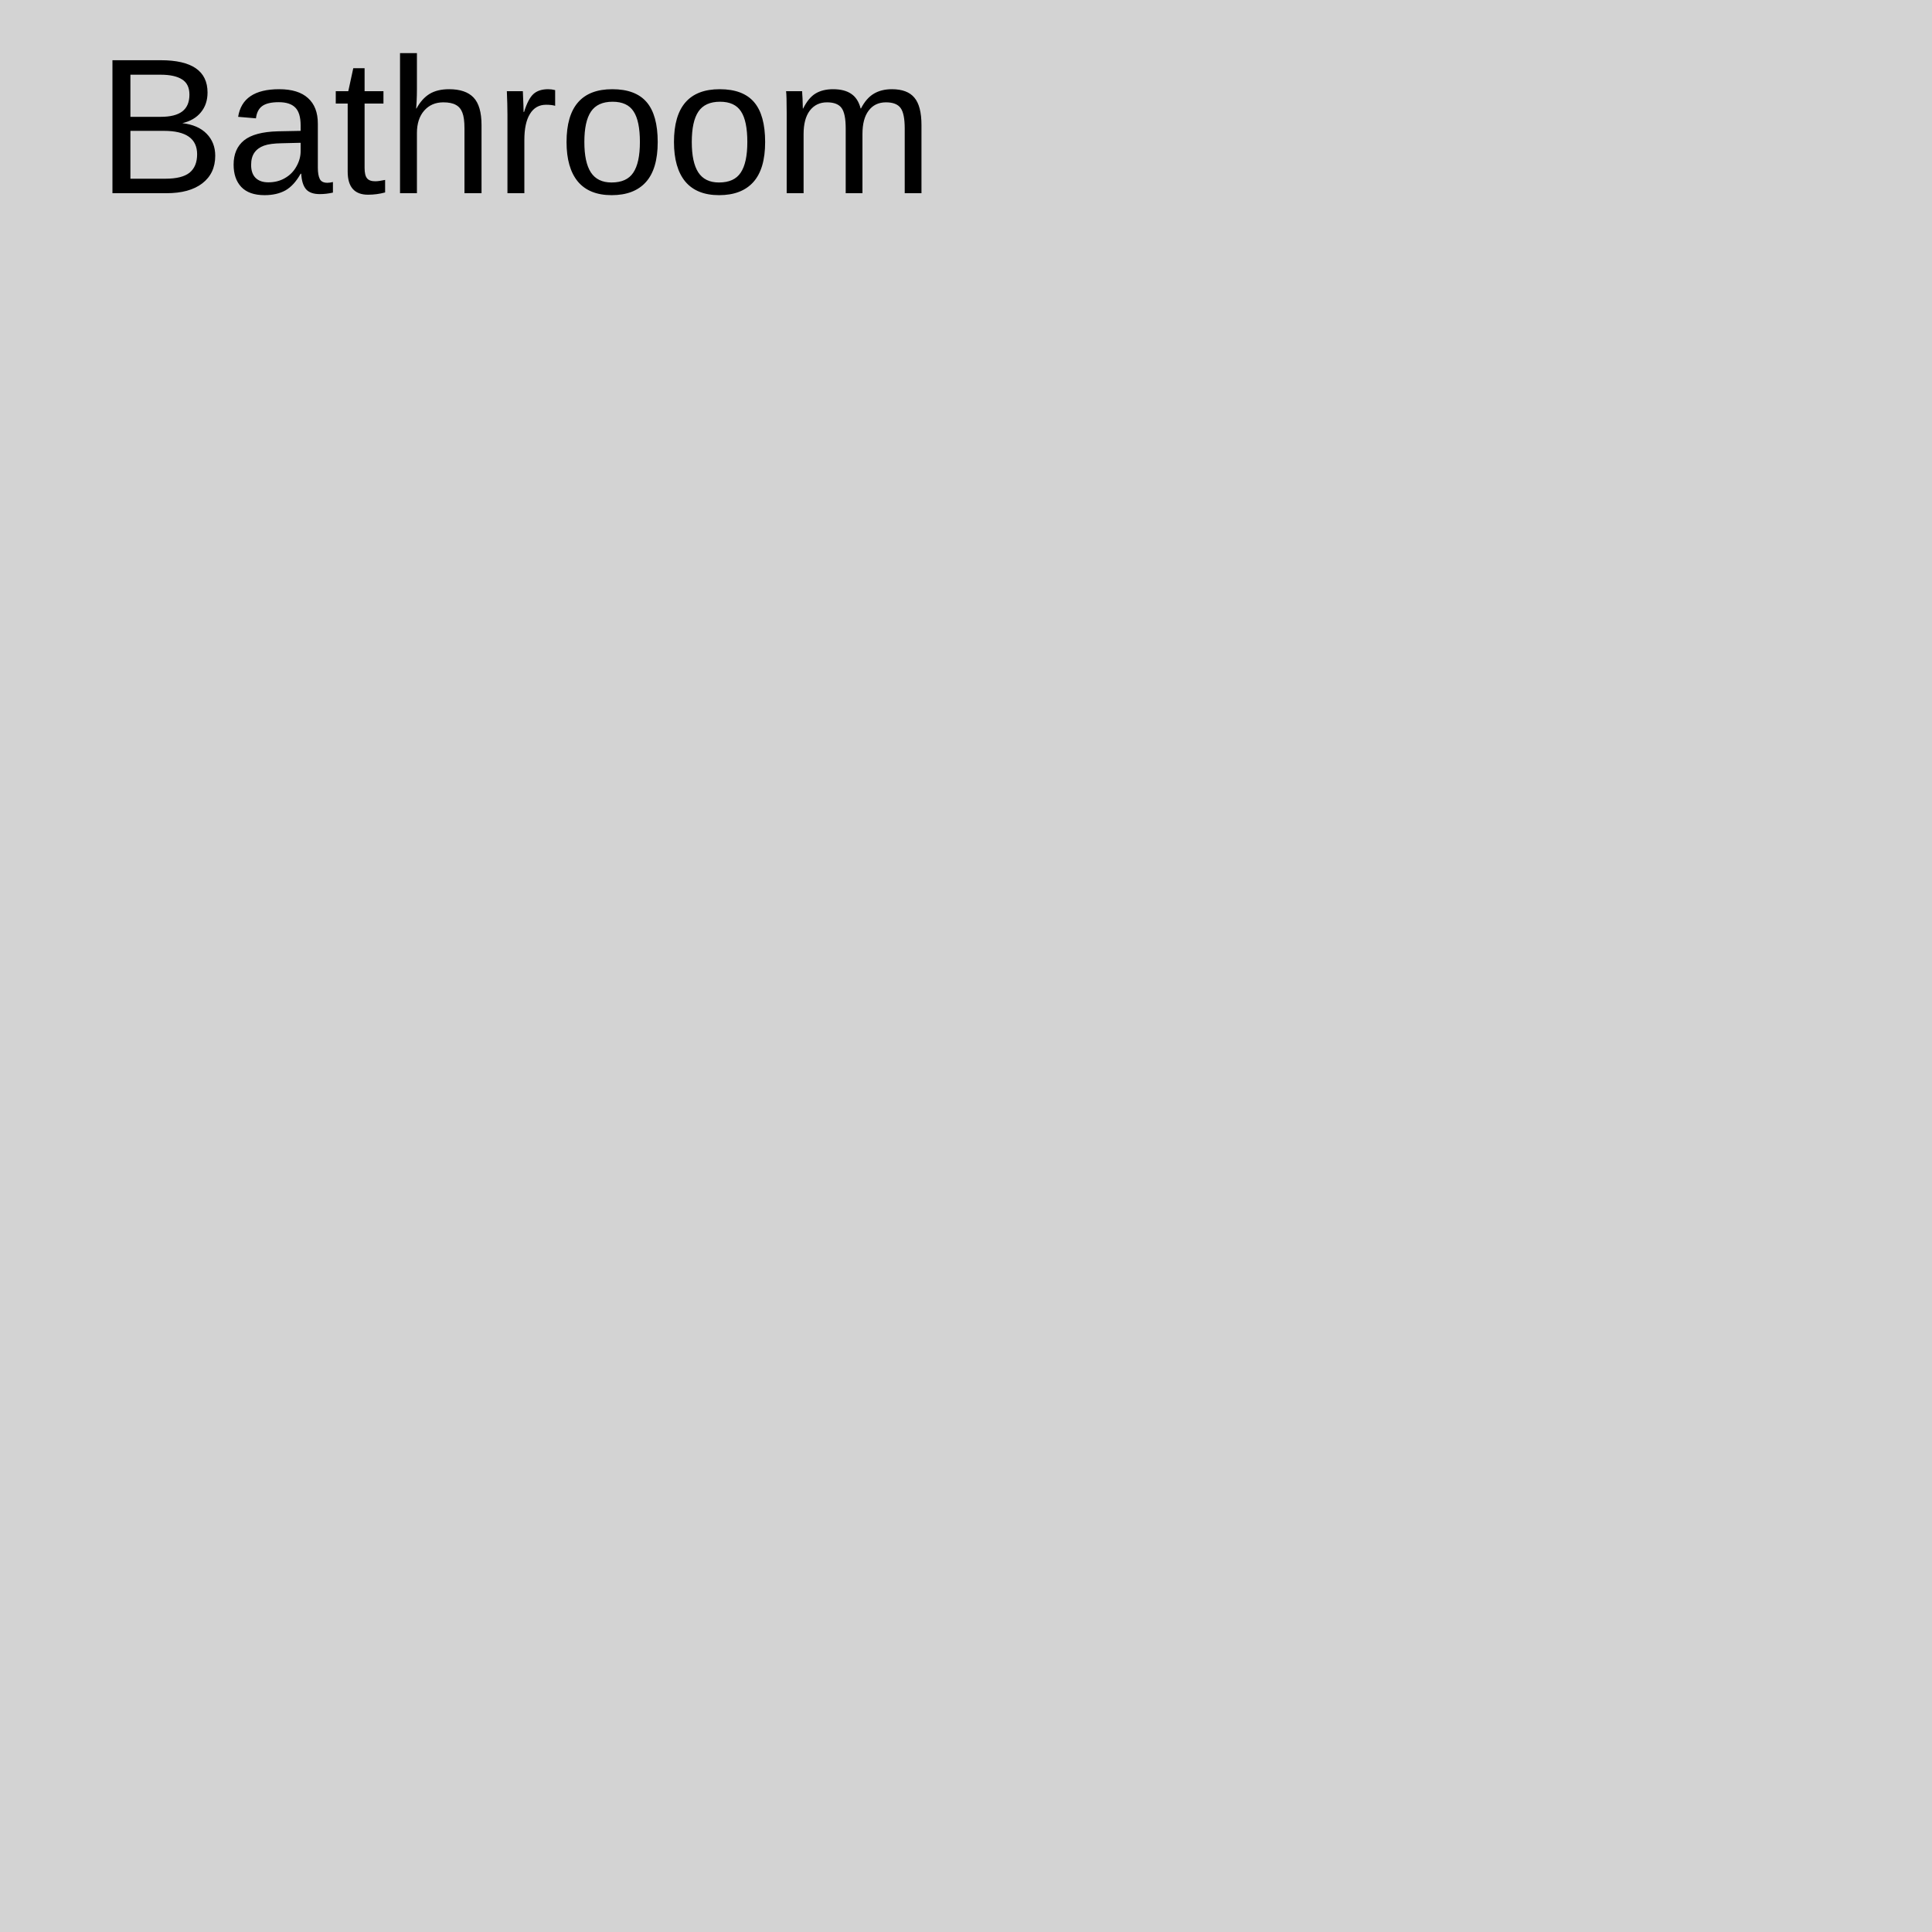
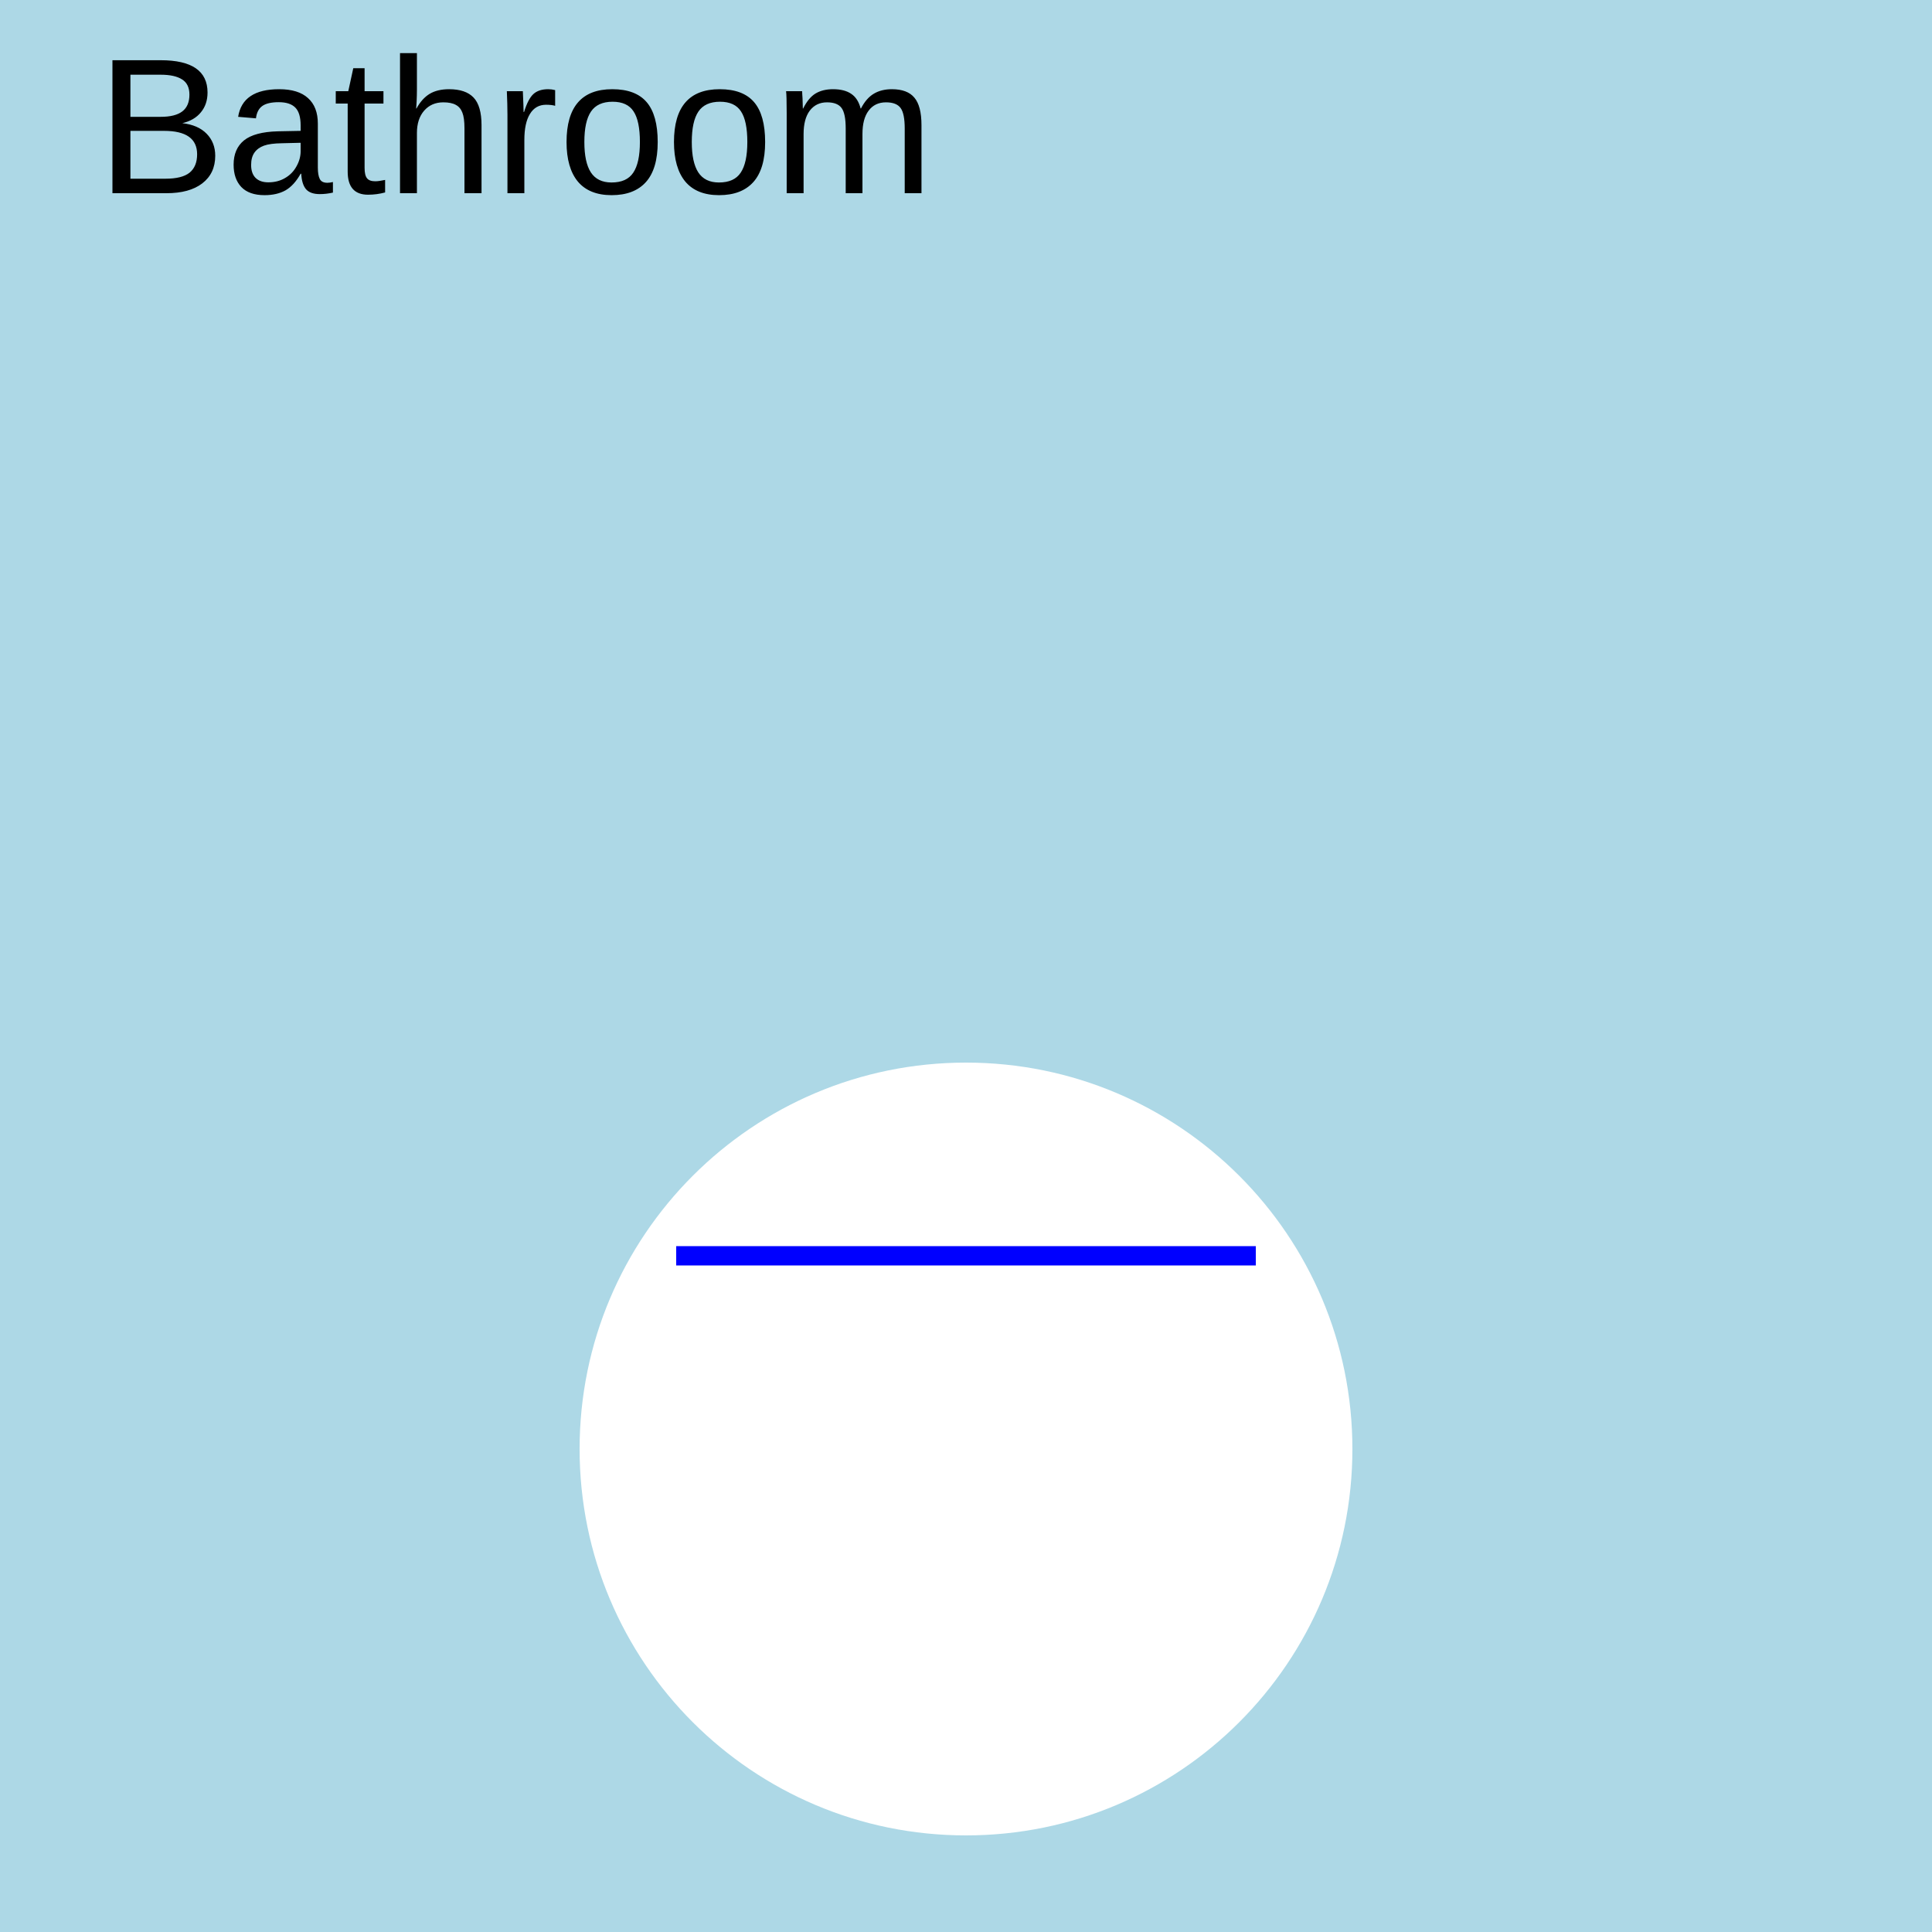
<svg xmlns="http://www.w3.org/2000/svg" baseProfile="tiny" height="200px" version="1.2" width="200px">
  <defs />
-   <rect fill="lightgrey" height="100%" width="100%" x="0" y="0" />
+   <rect fill="lightblue" height="100%" width="100%" x="0" y="0" />
  <text fill="black" font-family="Arial" font-size="20px" x="10" y="20">Bathroom</text>
+   <circle cx="100" cy="150" r="40" fill="white" />
+   <rect x="70" y="130" width="60" height="40" fill="white" />
+   <line x1="70" y1="130" x2="130" y2="130" stroke="blue" stroke-width="2" />
</svg>
